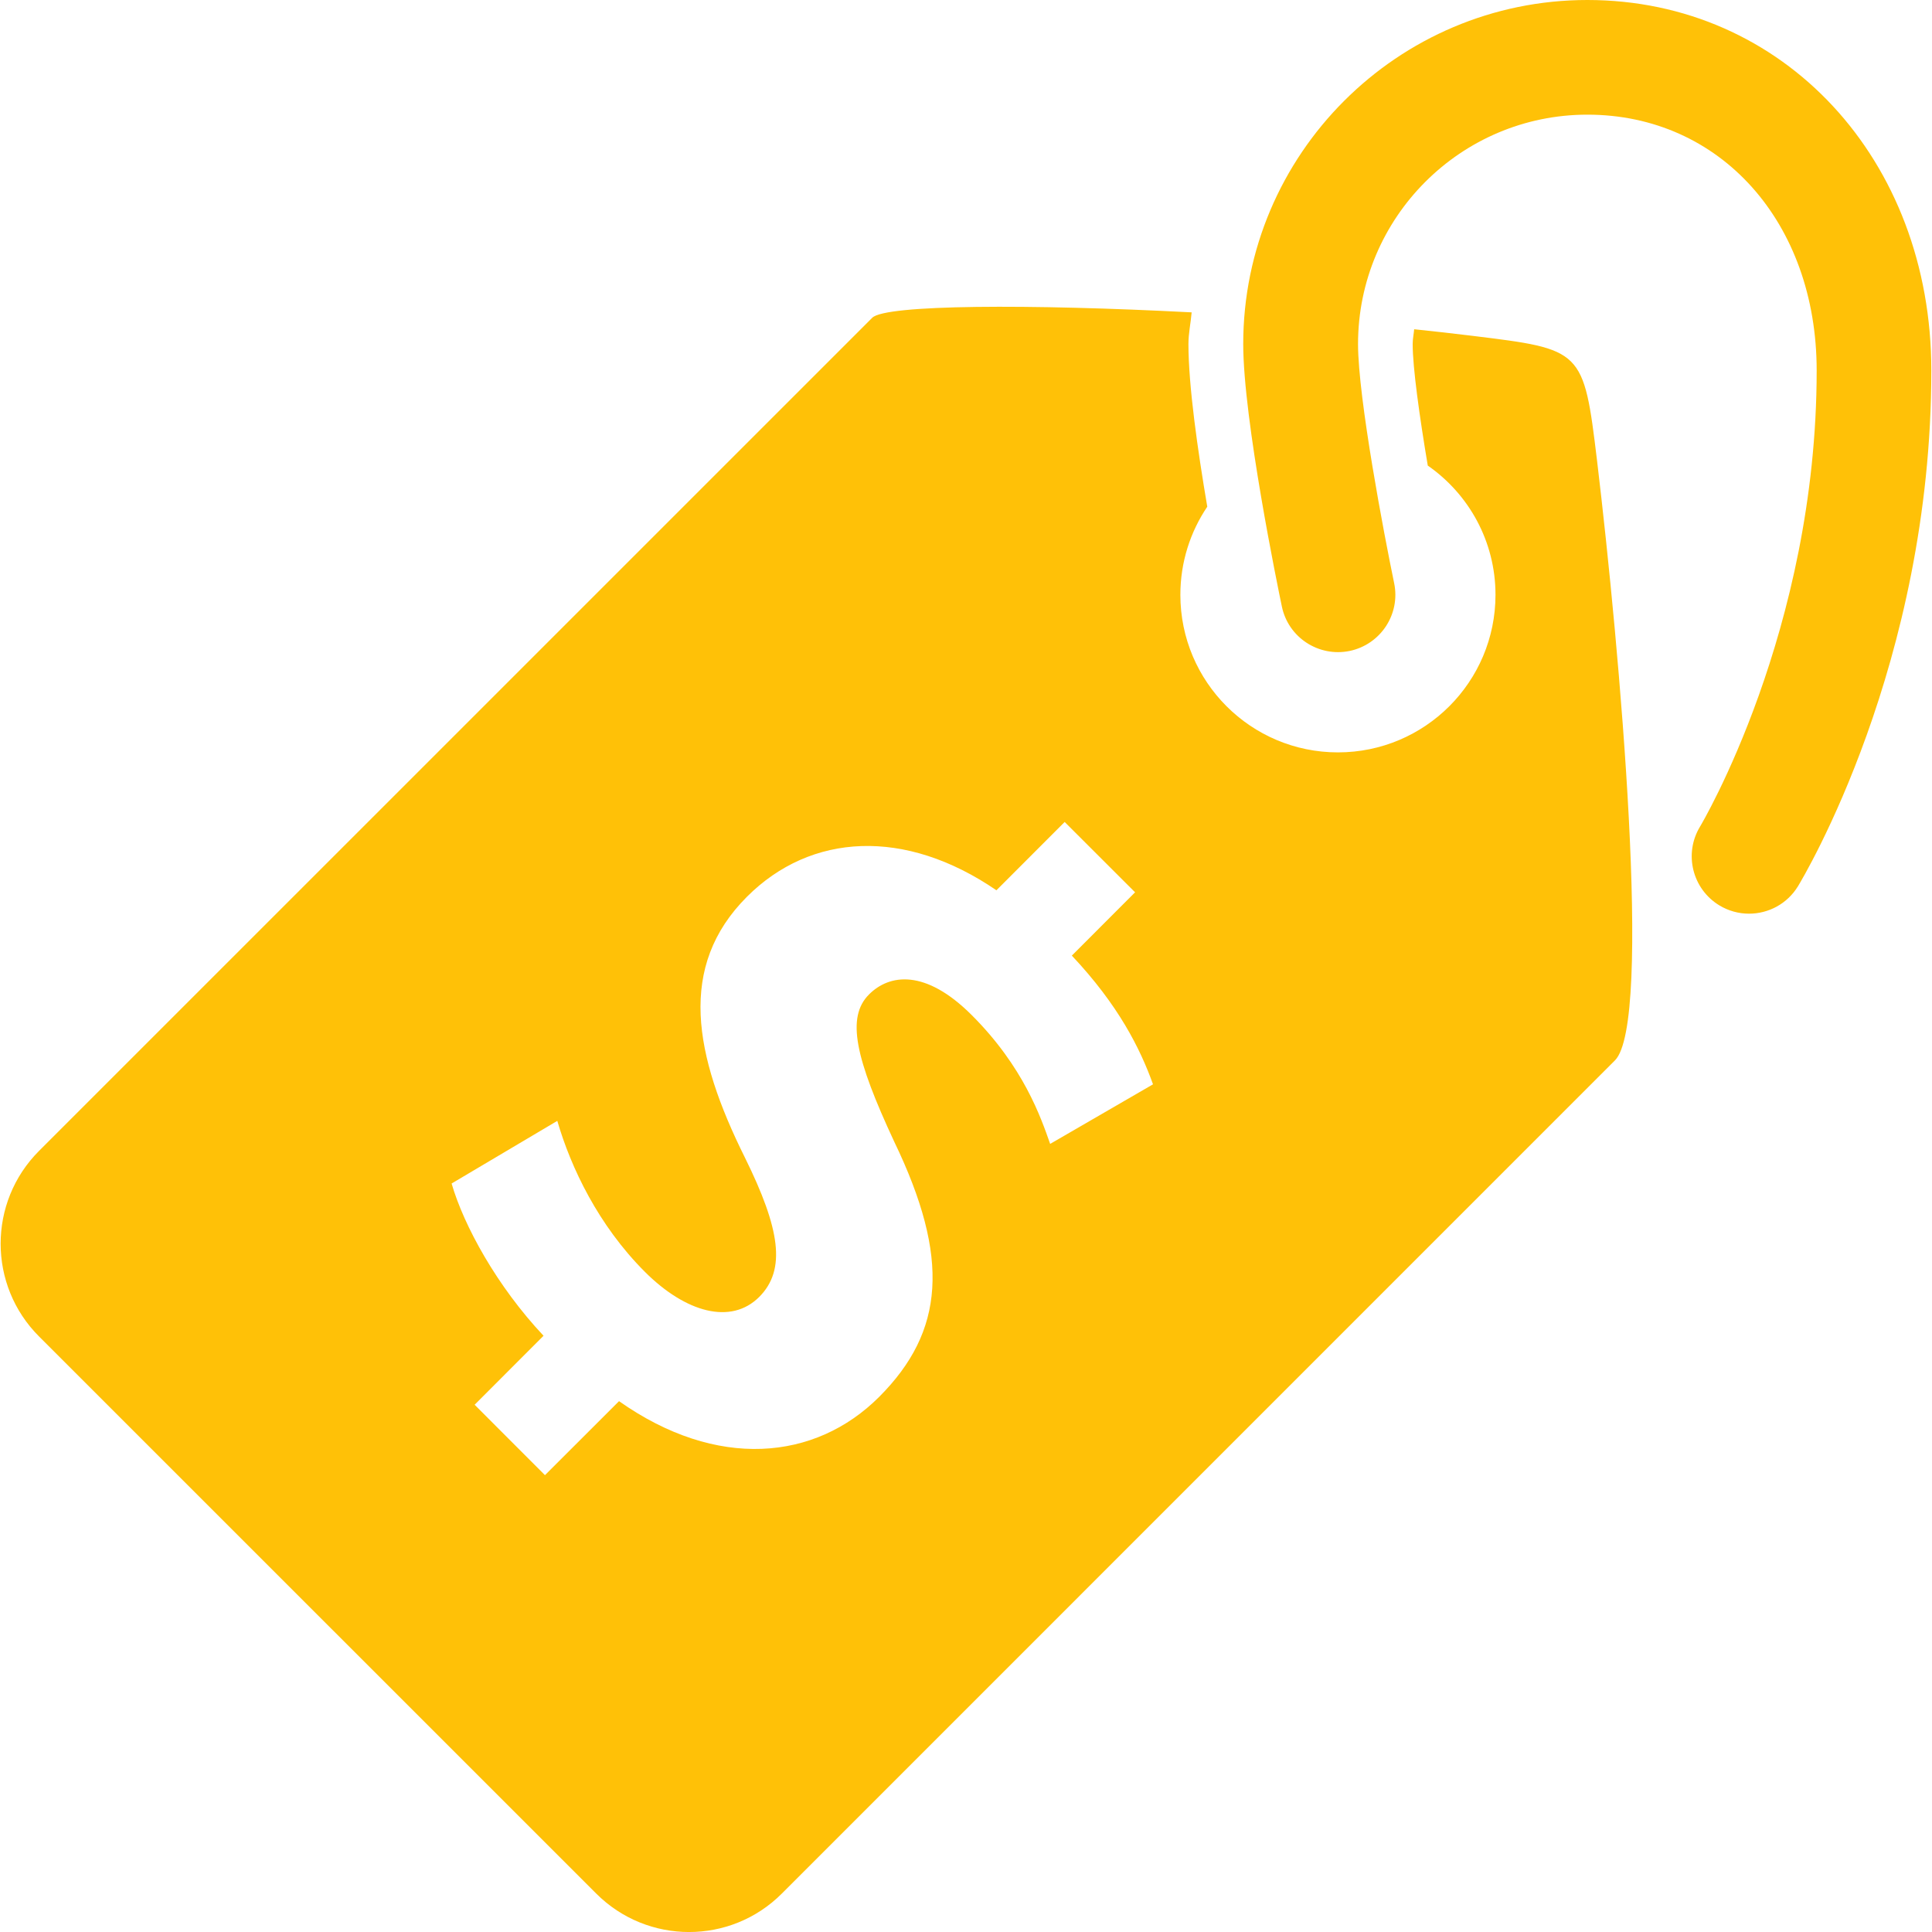
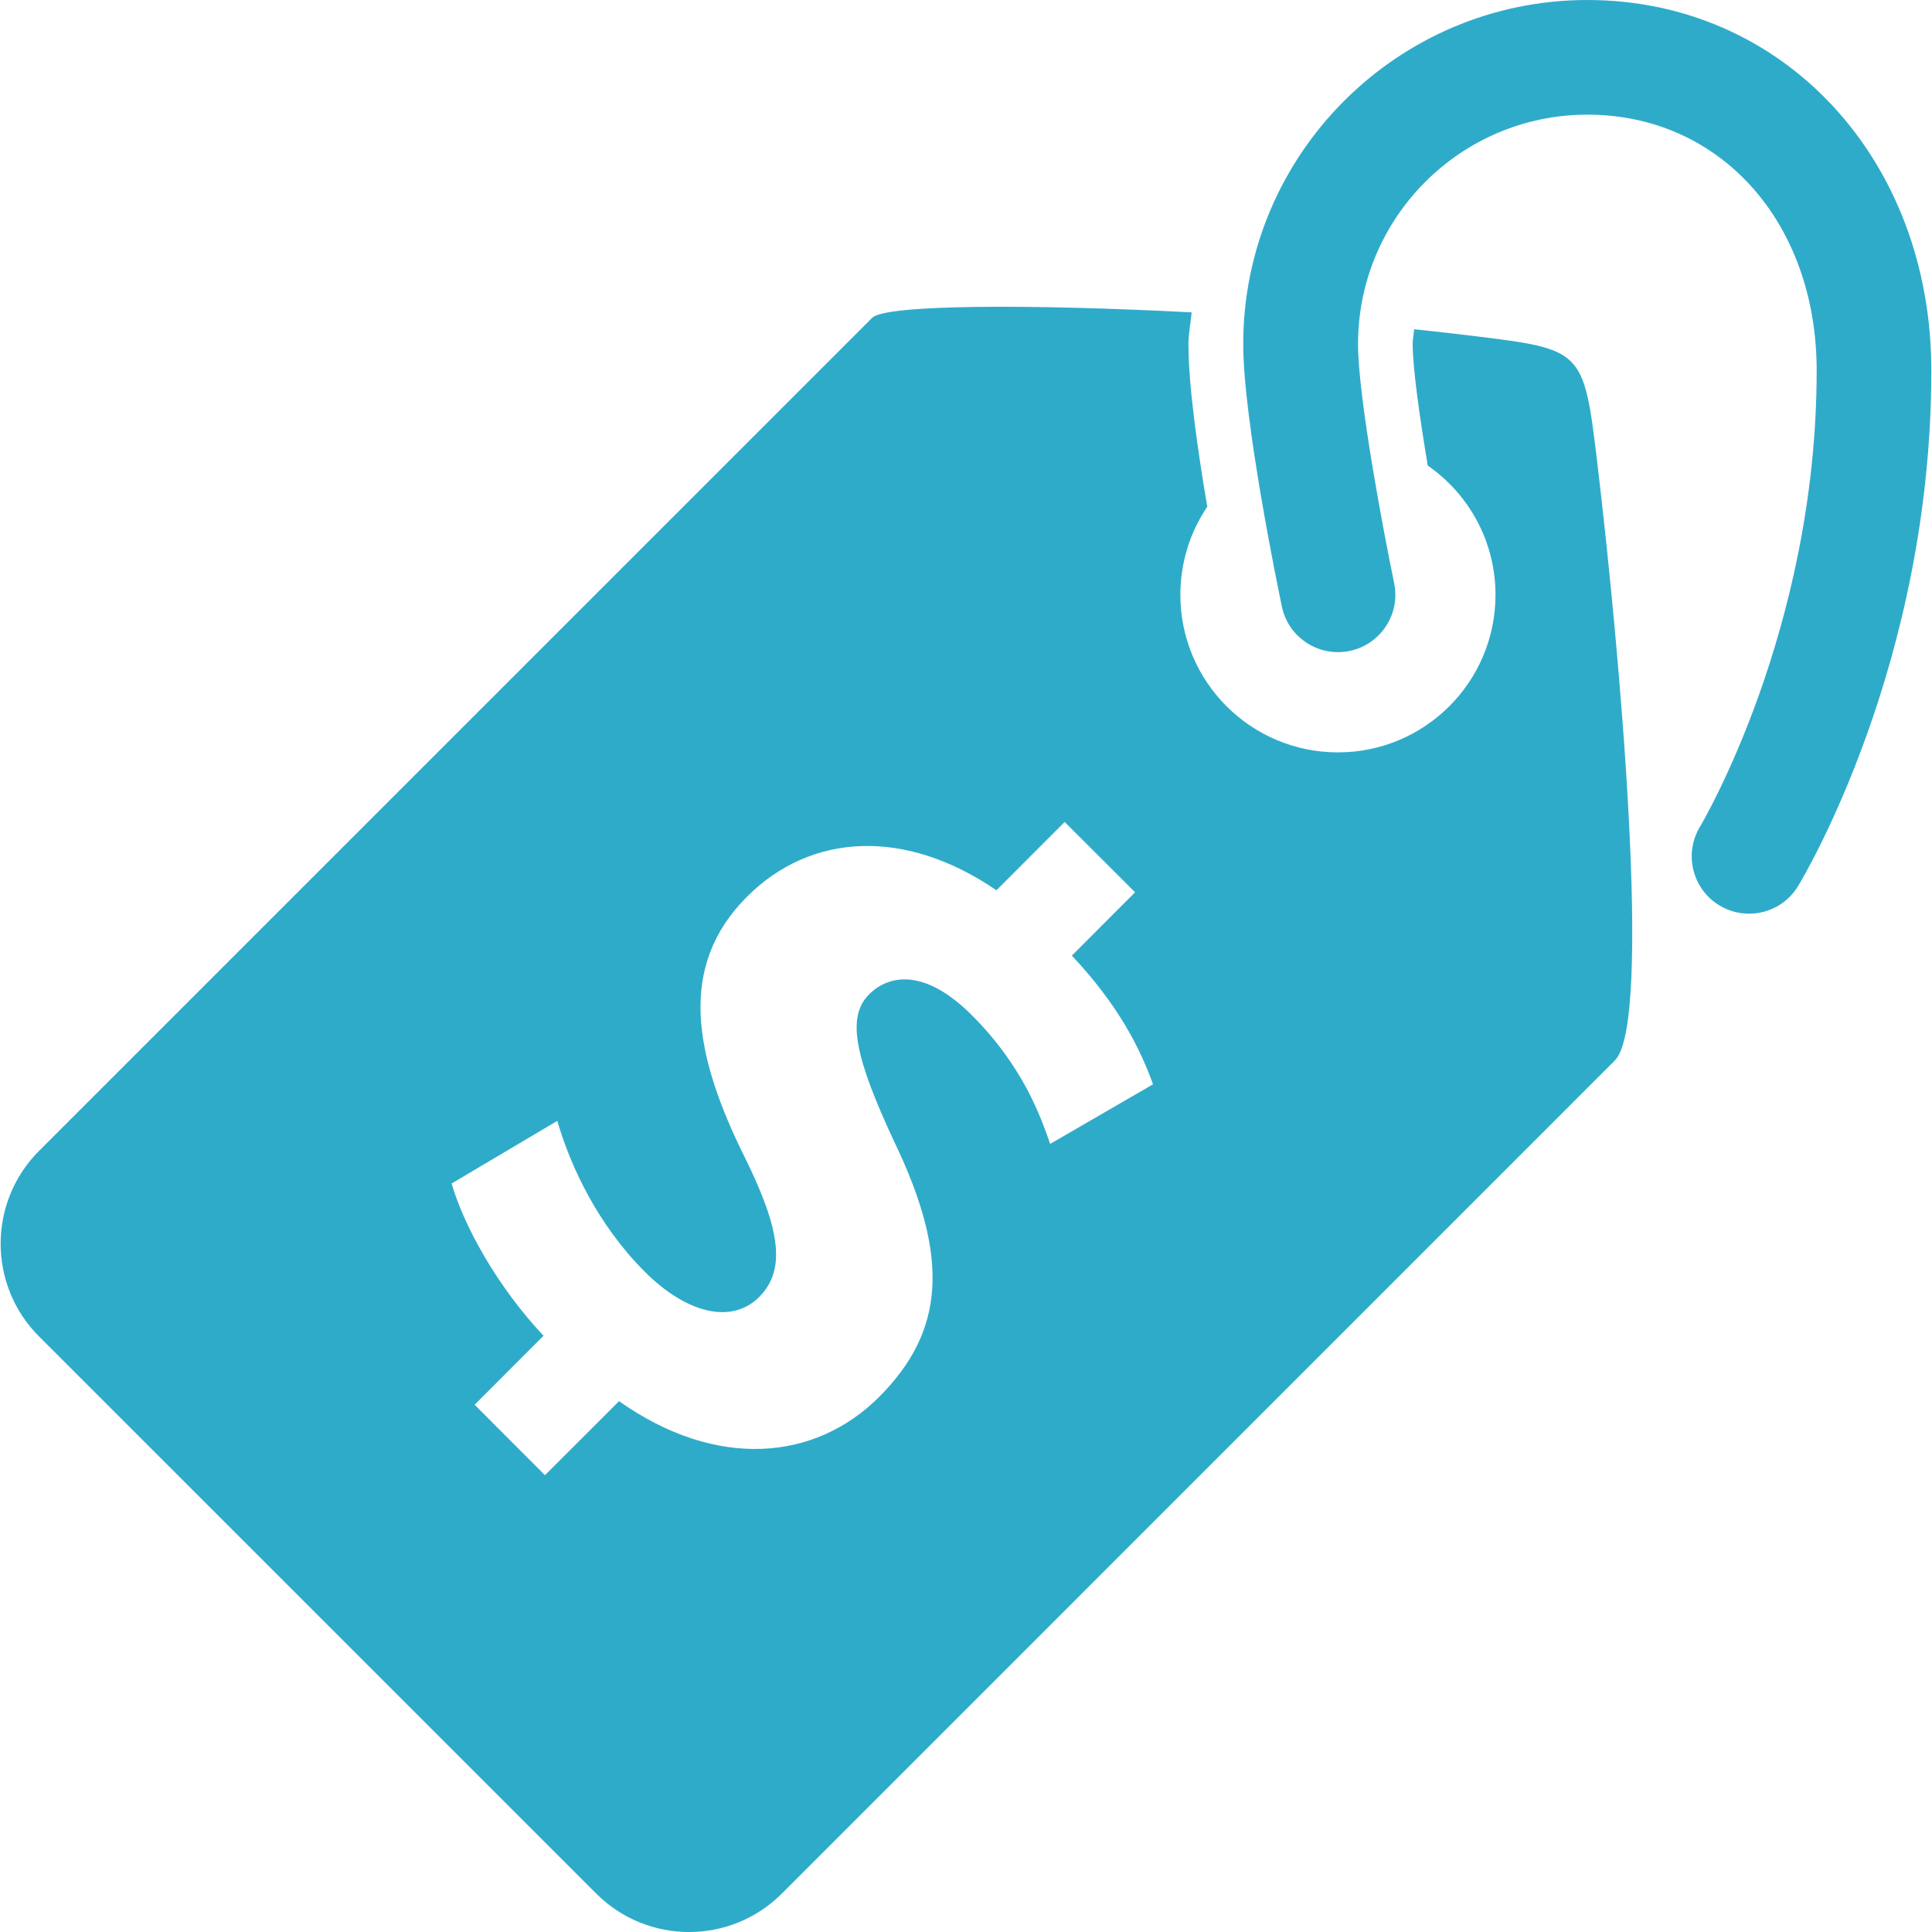
<svg xmlns="http://www.w3.org/2000/svg" height="800px" width="800px" version="1.1" id="Capa_1" viewBox="0 0 25.848 25.848" xml:space="preserve">
  <g>
-     <path style="fill:#FFC107;" d="M25.839,4.958c0,3.927-1.712,6.78-1.784,6.899c-0.145,0.237-0.396,0.367-0.655,0.367   c-0.136,0-0.273-0.036-0.397-0.111c-0.362-0.22-0.478-0.691-0.259-1.053c0.016-0.026,1.561-2.623,1.561-6.102   c0-1.984-1.29-3.424-3.068-3.424c-1.692,0-3.068,1.376-3.068,3.069c0,0.721,0.349,2.553,0.483,3.198   c0.087,0.415-0.18,0.821-0.595,0.908c-0.415,0.085-0.821-0.18-0.907-0.594c-0.053-0.253-0.517-2.502-0.517-3.512   C16.633,2.065,18.698,0,21.237,0C23.86,0,25.839,2.131,25.839,4.958z M21.367,6.165c0.305,2.549,0.747,7.516,0.239,8.022   L10.46,25.334c-0.685,0.686-1.798,0.686-2.484-0.001l-7.453-7.452c-0.686-0.685-0.686-1.798,0-2.484L11.67,4.251   c0.177-0.177,2.105-0.185,4.273-0.072C15.931,4.322,15.9,4.457,15.9,4.603c0,0.556,0.123,1.418,0.252,2.176   c-0.227,0.337-0.36,0.742-0.36,1.179c0,1.164,0.944,2.108,2.108,2.108s2.108-0.944,2.108-2.108c0-0.717-0.359-1.349-0.906-1.729   C18.99,5.562,18.9,4.918,18.9,4.603c0-0.068,0.014-0.131,0.02-0.198c0.267,0.028,0.53,0.057,0.779,0.088   C21.172,4.674,21.187,4.671,21.367,6.165z M15.426,14.507c-0.173-0.481-0.461-1.058-1.086-1.722l0.846-0.847l-0.942-0.941   l-0.913,0.914c-1.222-0.837-2.482-0.769-3.337,0.086c-0.932,0.932-0.712,2.115-0.028,3.49c0.47,0.952,0.556,1.5,0.191,1.865   c-0.375,0.375-0.98,0.212-1.529-0.336c-0.624-0.624-0.99-1.395-1.172-2.02l-1.414,0.838c0.164,0.566,0.606,1.373,1.23,2.037   L6.35,18.794l0.941,0.942l0.991-0.99c1.307,0.922,2.625,0.798,3.48-0.057c0.875-0.877,0.952-1.857,0.202-3.414   c-0.52-1.116-0.645-1.664-0.337-1.971c0.27-0.27,0.75-0.347,1.375,0.278c0.693,0.693,0.923,1.366,1.048,1.722L15.426,14.507z" />
+     <path style="fill:#2fabca;" d="M25.839,4.958c0,3.927-1.712,6.78-1.784,6.899c-0.145,0.237-0.396,0.367-0.655,0.367   c-0.136,0-0.273-0.036-0.397-0.111c-0.362-0.22-0.478-0.691-0.259-1.053c0.016-0.026,1.561-2.623,1.561-6.102   c0-1.984-1.29-3.424-3.068-3.424c-1.692,0-3.068,1.376-3.068,3.069c0,0.721,0.349,2.553,0.483,3.198   c0.087,0.415-0.18,0.821-0.595,0.908c-0.415,0.085-0.821-0.18-0.907-0.594c-0.053-0.253-0.517-2.502-0.517-3.512   C16.633,2.065,18.698,0,21.237,0C23.86,0,25.839,2.131,25.839,4.958z M21.367,6.165c0.305,2.549,0.747,7.516,0.239,8.022   L10.46,25.334c-0.685,0.686-1.798,0.686-2.484-0.001l-7.453-7.452c-0.686-0.685-0.686-1.798,0-2.484L11.67,4.251   c0.177-0.177,2.105-0.185,4.273-0.072C15.931,4.322,15.9,4.457,15.9,4.603c0,0.556,0.123,1.418,0.252,2.176   c-0.227,0.337-0.36,0.742-0.36,1.179c0,1.164,0.944,2.108,2.108,2.108s2.108-0.944,2.108-2.108c0-0.717-0.359-1.349-0.906-1.729   C18.99,5.562,18.9,4.918,18.9,4.603c0-0.068,0.014-0.131,0.02-0.198c0.267,0.028,0.53,0.057,0.779,0.088   C21.172,4.674,21.187,4.671,21.367,6.165z M15.426,14.507c-0.173-0.481-0.461-1.058-1.086-1.722l0.846-0.847l-0.942-0.941   l-0.913,0.914c-1.222-0.837-2.482-0.769-3.337,0.086c-0.932,0.932-0.712,2.115-0.028,3.49c0.47,0.952,0.556,1.5,0.191,1.865   c-0.375,0.375-0.98,0.212-1.529-0.336c-0.624-0.624-0.99-1.395-1.172-2.02l-1.414,0.838c0.164,0.566,0.606,1.373,1.23,2.037   L6.35,18.794l0.941,0.942l0.991-0.99c1.307,0.922,2.625,0.798,3.48-0.057c0.875-0.877,0.952-1.857,0.202-3.414   c-0.52-1.116-0.645-1.664-0.337-1.971c0.27-0.27,0.75-0.347,1.375,0.278c0.693,0.693,0.923,1.366,1.048,1.722L15.426,14.507z" />
  </g>
</svg>
